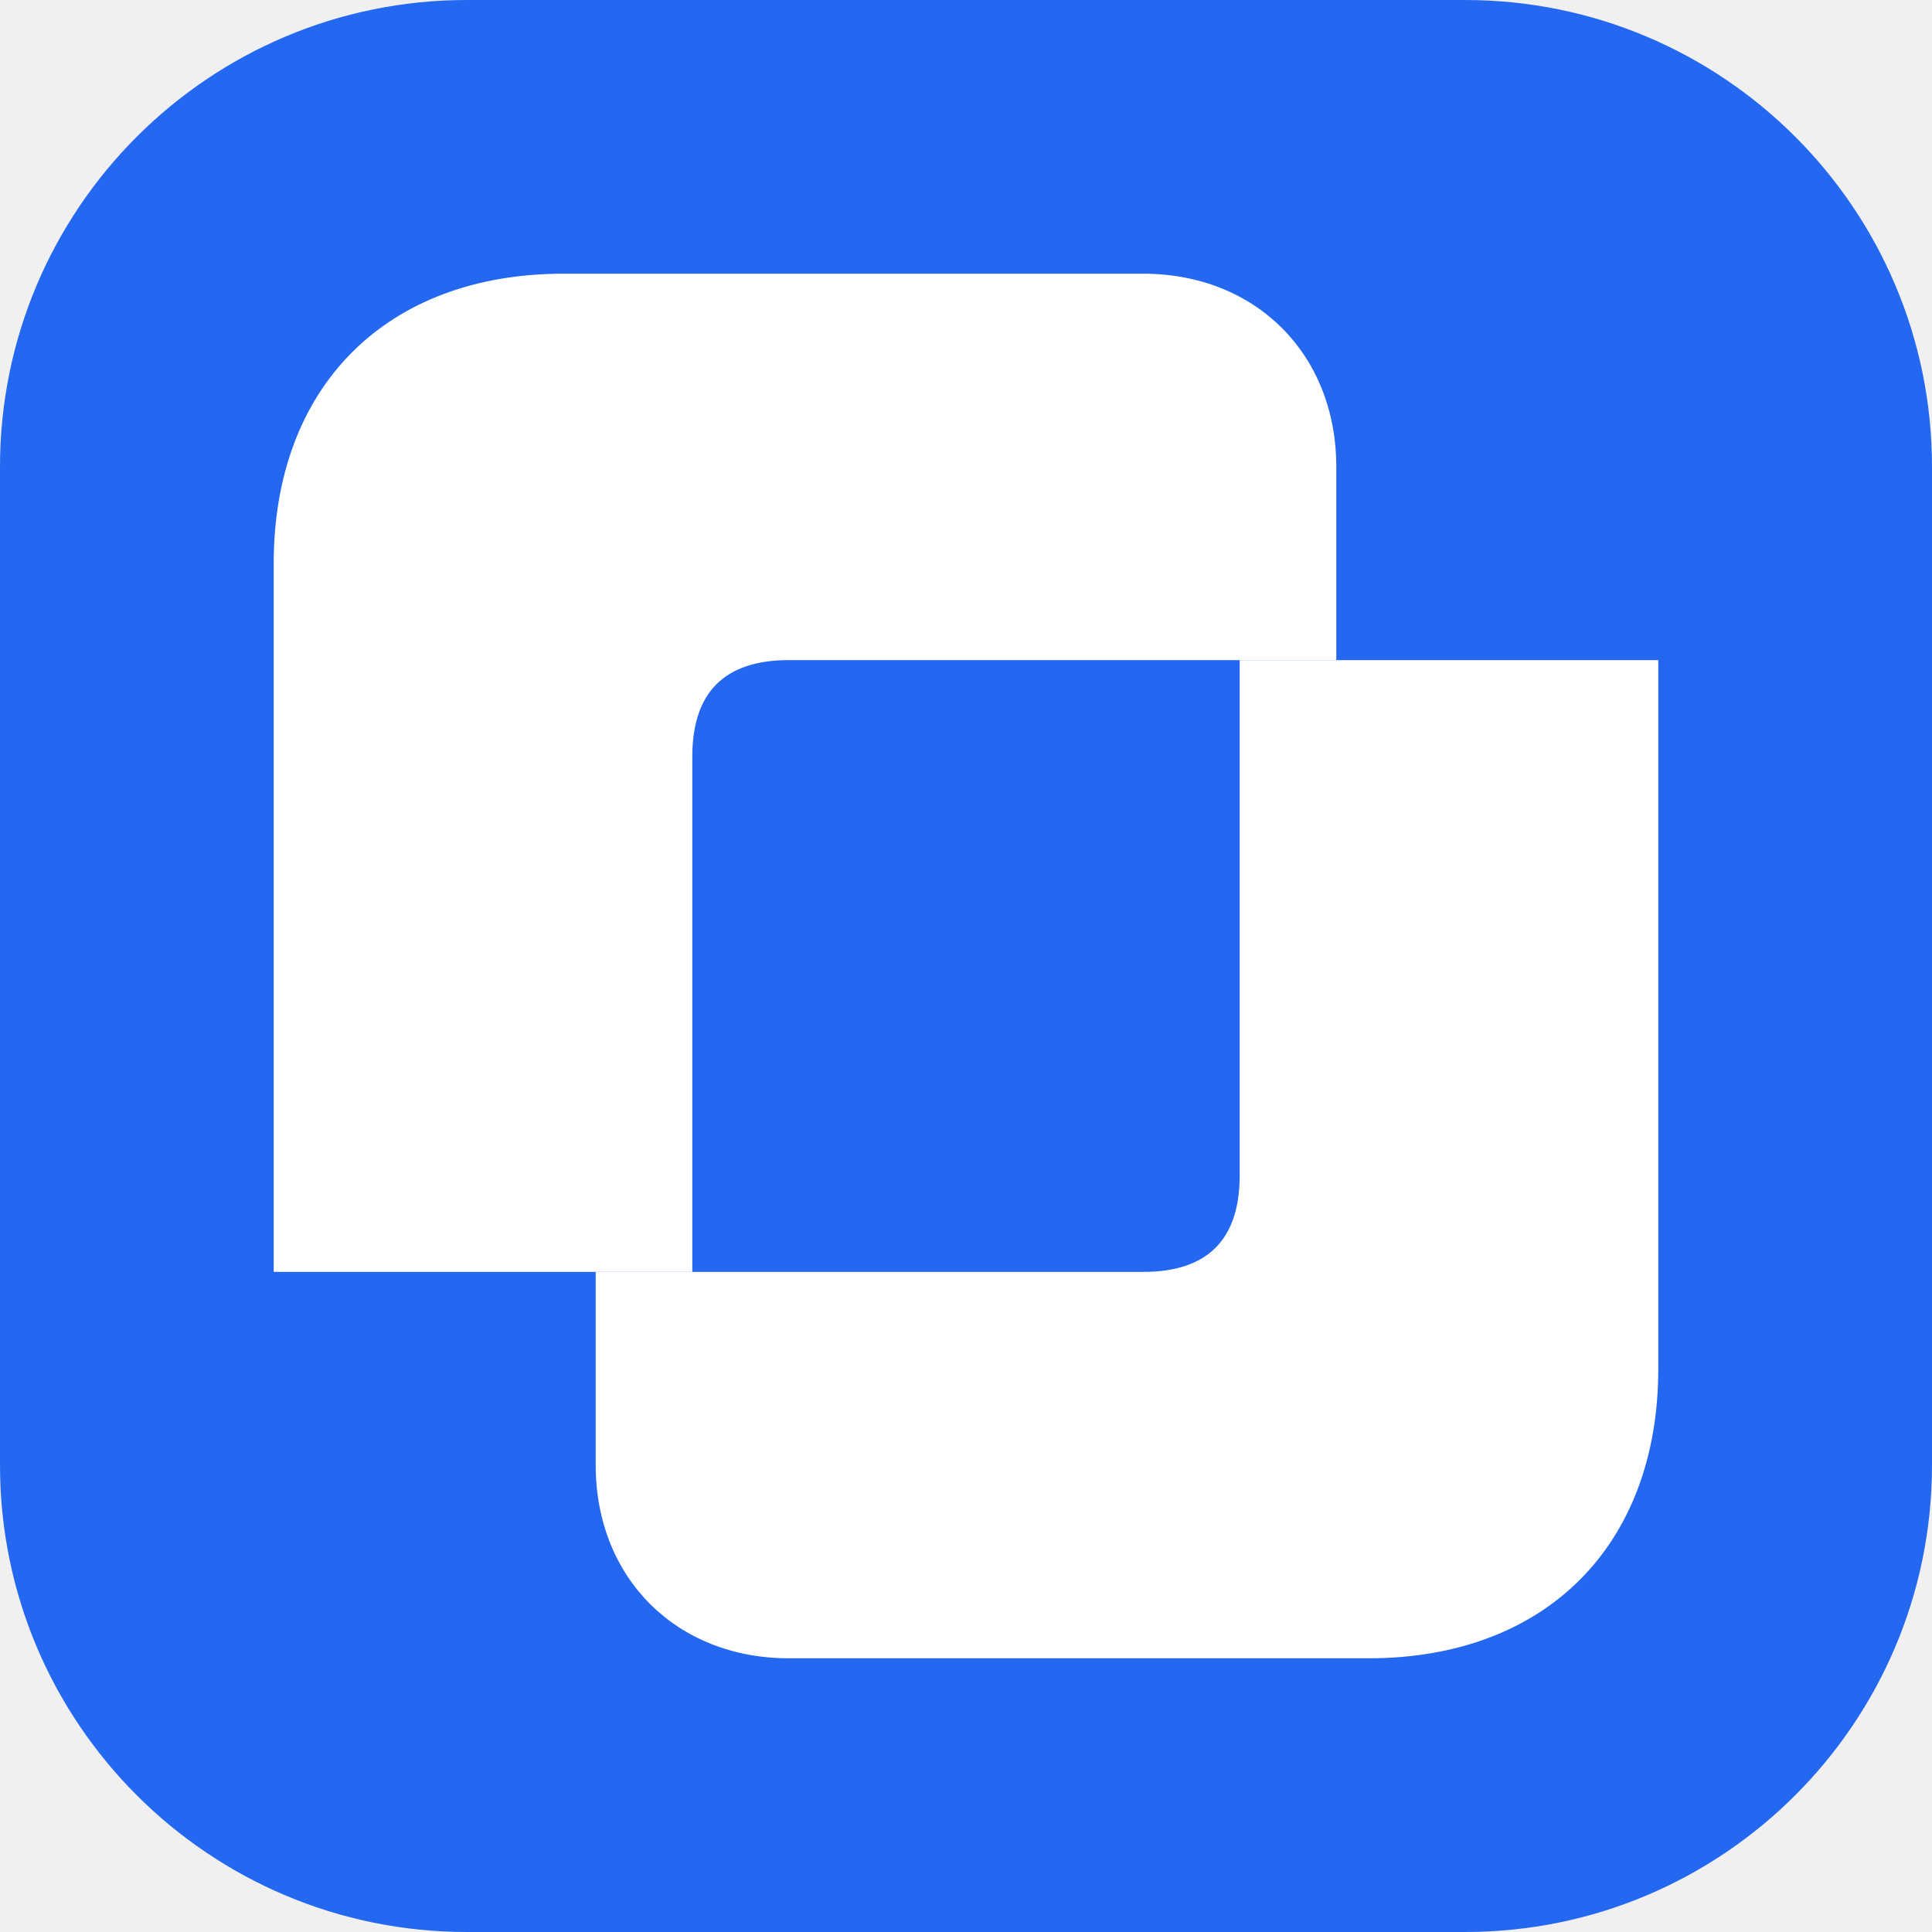
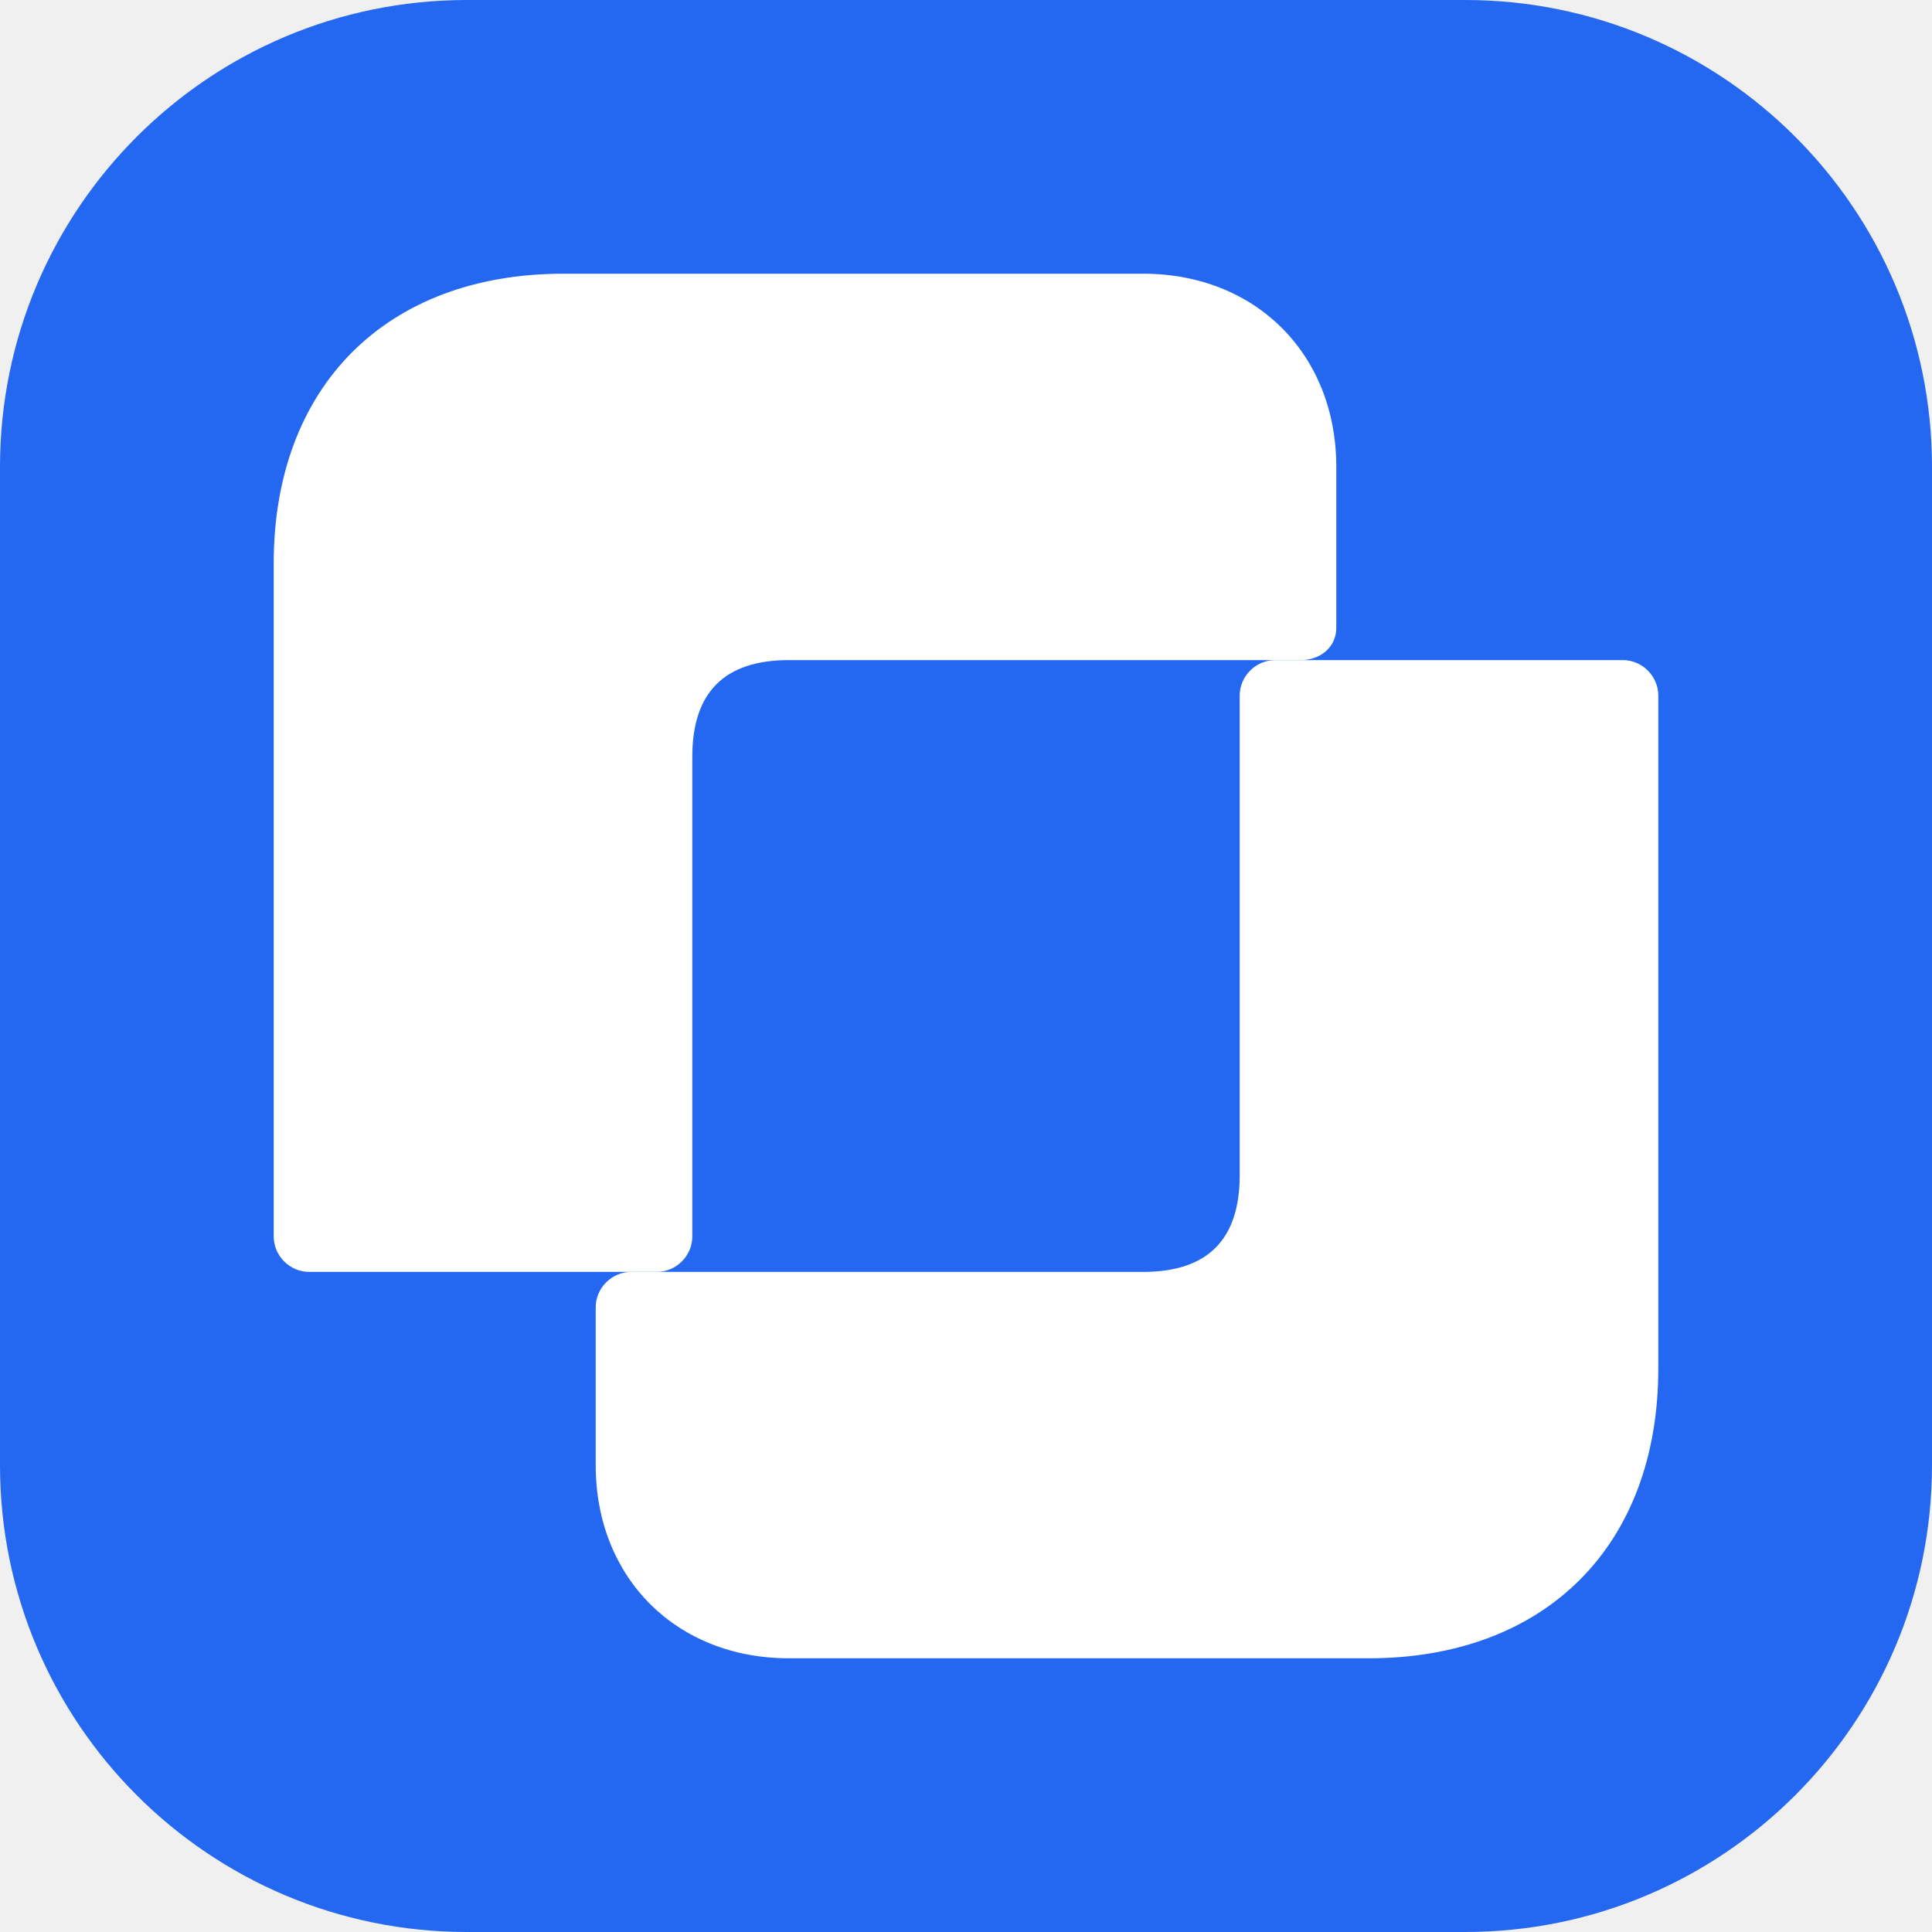
<svg xmlns="http://www.w3.org/2000/svg" viewBox="0 0 120 120" role="img" aria-labelledby="title">
  <rect width="120" height="120" rx="29" fill="#2468F2" />
  <g fill="#FFFFFF">
-     <path d="M35 17H71C78 17 83 22 83 29V41H49C45 41 43 43 43 47V79H17V35C17 24 24 17 35 17Z" />
-     <path d="M85 103H49C42 103 37 98 37 91V79H71C75 79 77 77 77 73V41H103V85C103 96 96 103 85 103Z" />
+     <path d="M35 17H71C78 17 83 22 83 29V39C83 40.2 82 41 80.8 41H49C45 41 43 43 43 47V76.8C43 78 42 79 40.8 79H19.2C18 79 17 78 17 76.8V35C17 24 24 17 35 17Z" />
+     <path d="M85 103H49C42 103 37 98 37 91V81.2C37 80 38 79 39.2 79H71C75 79 77 77 77 73V43.2C77 42 78 41 79.2 41H100.8C102 41 103 42 103 43.2V85C103 96 96 103 85 103Z" />
  </g>
</svg>
